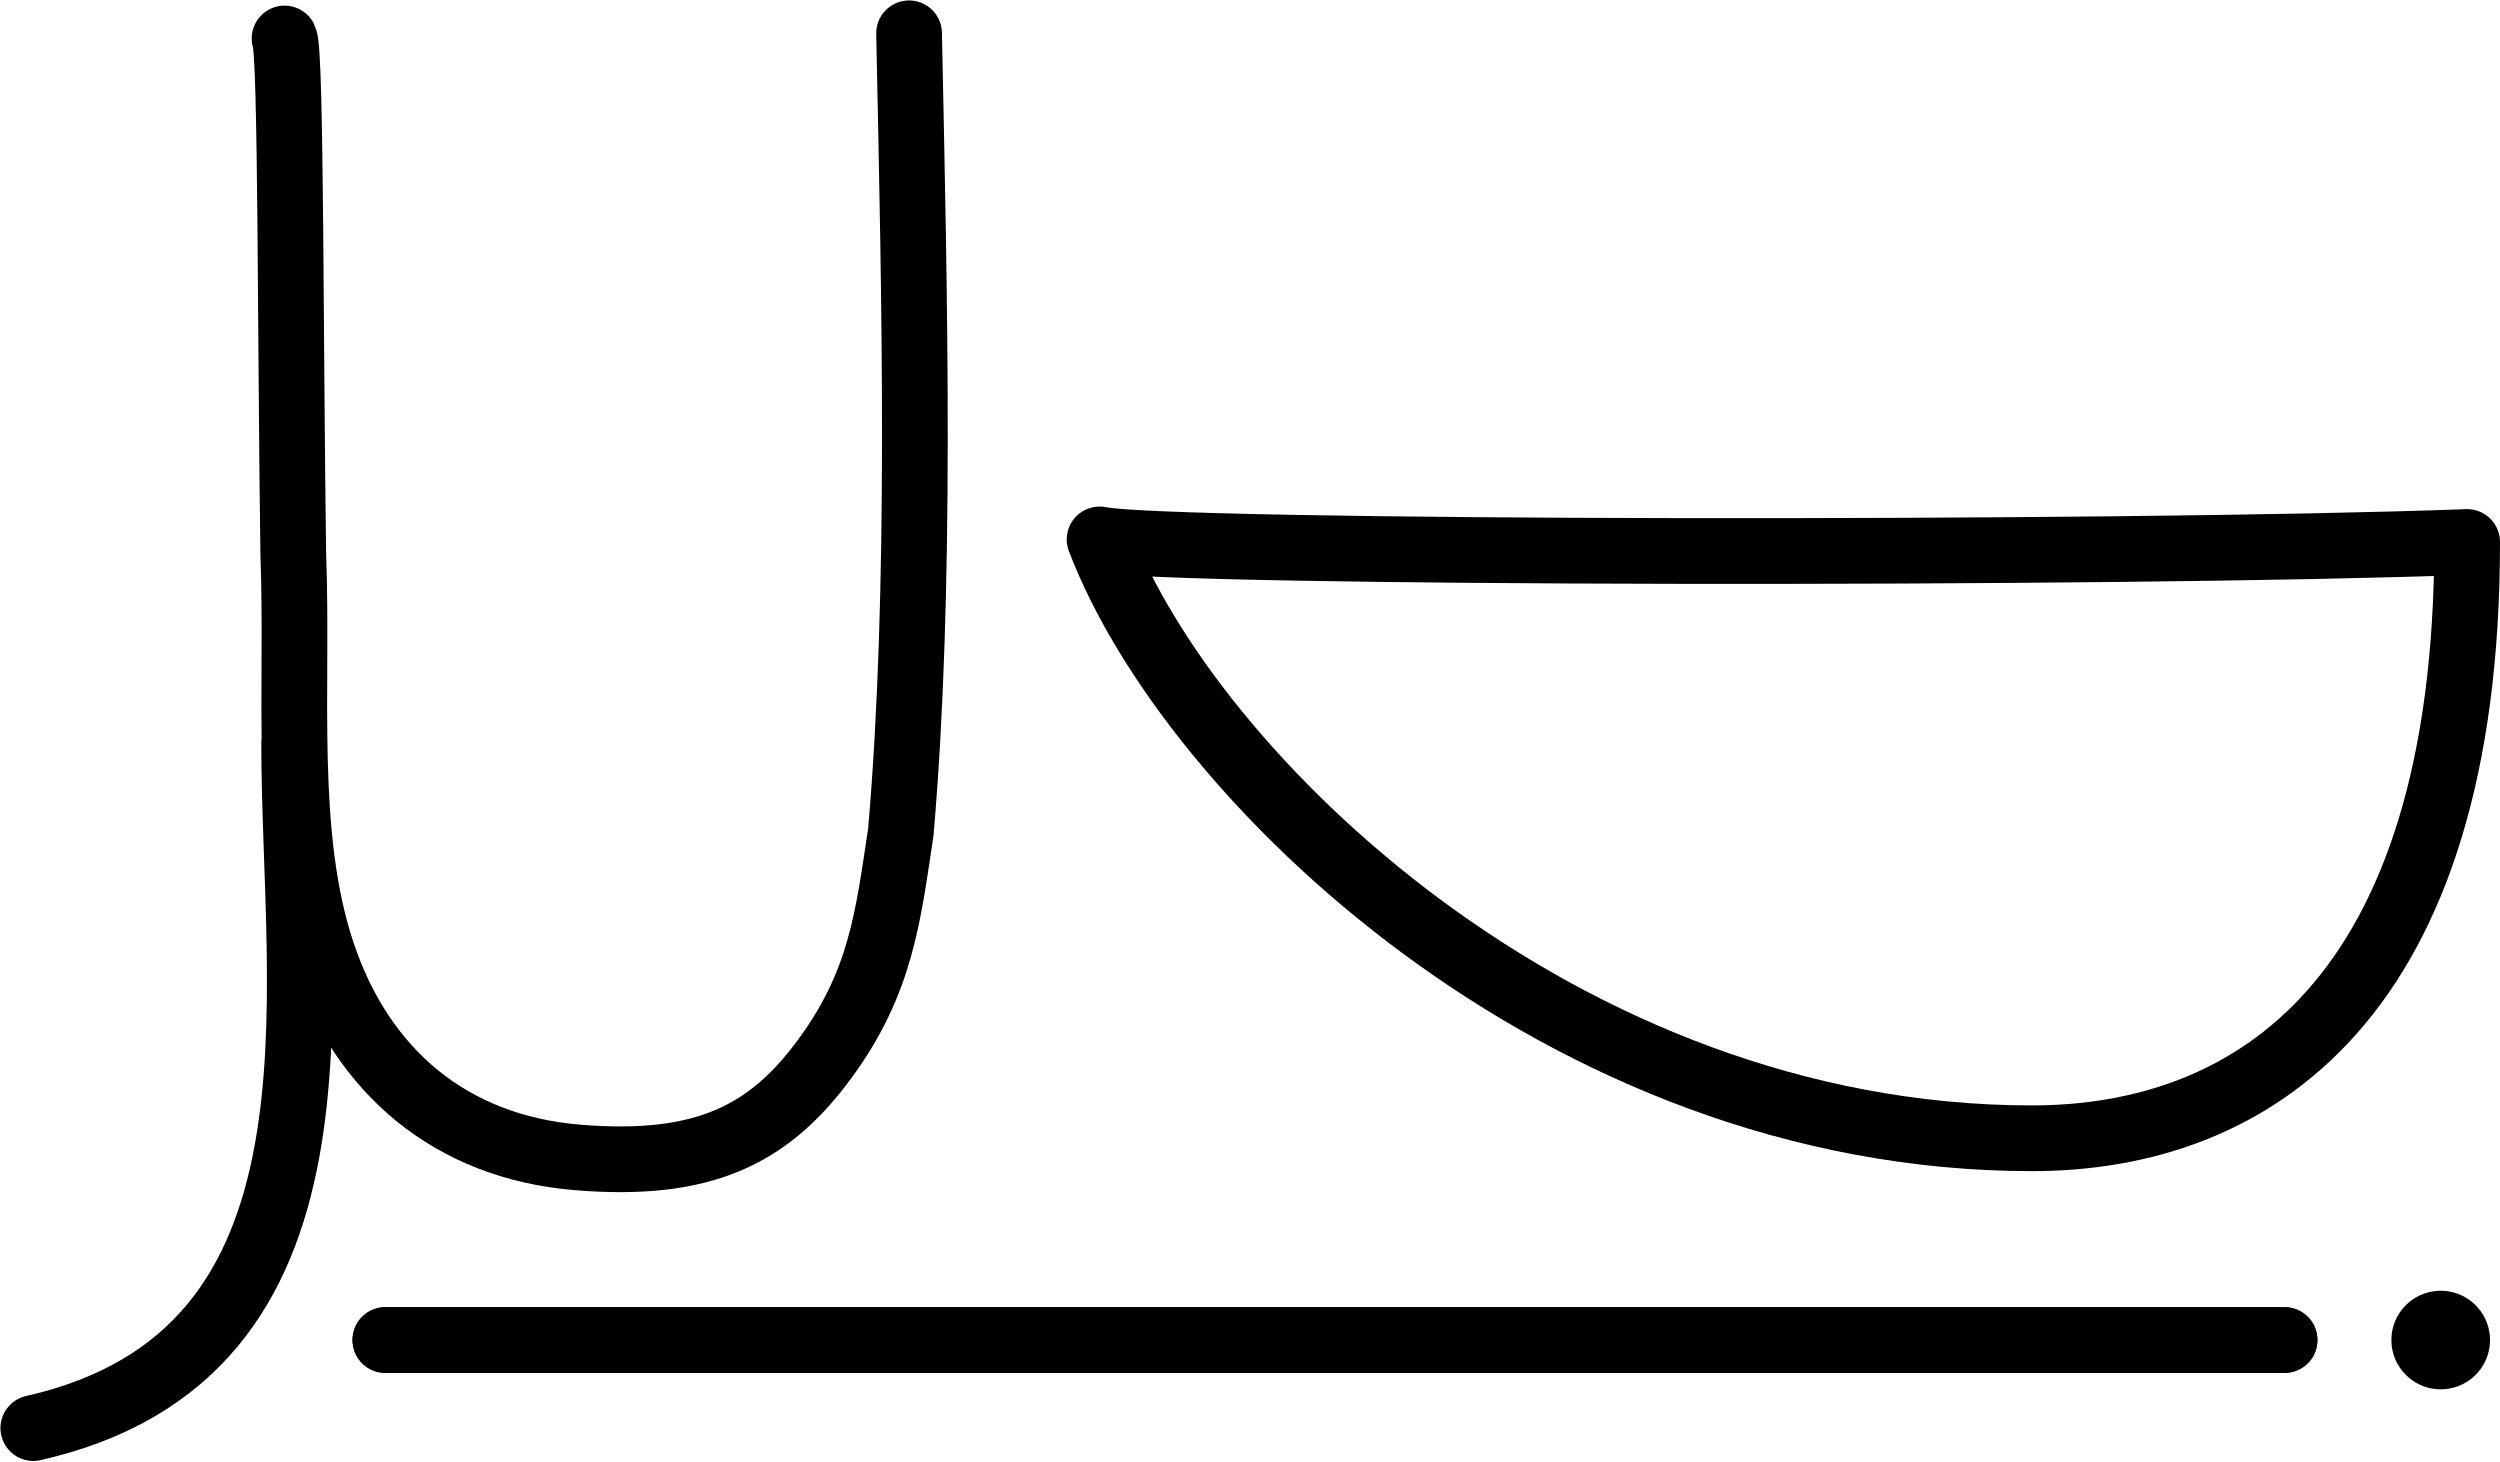
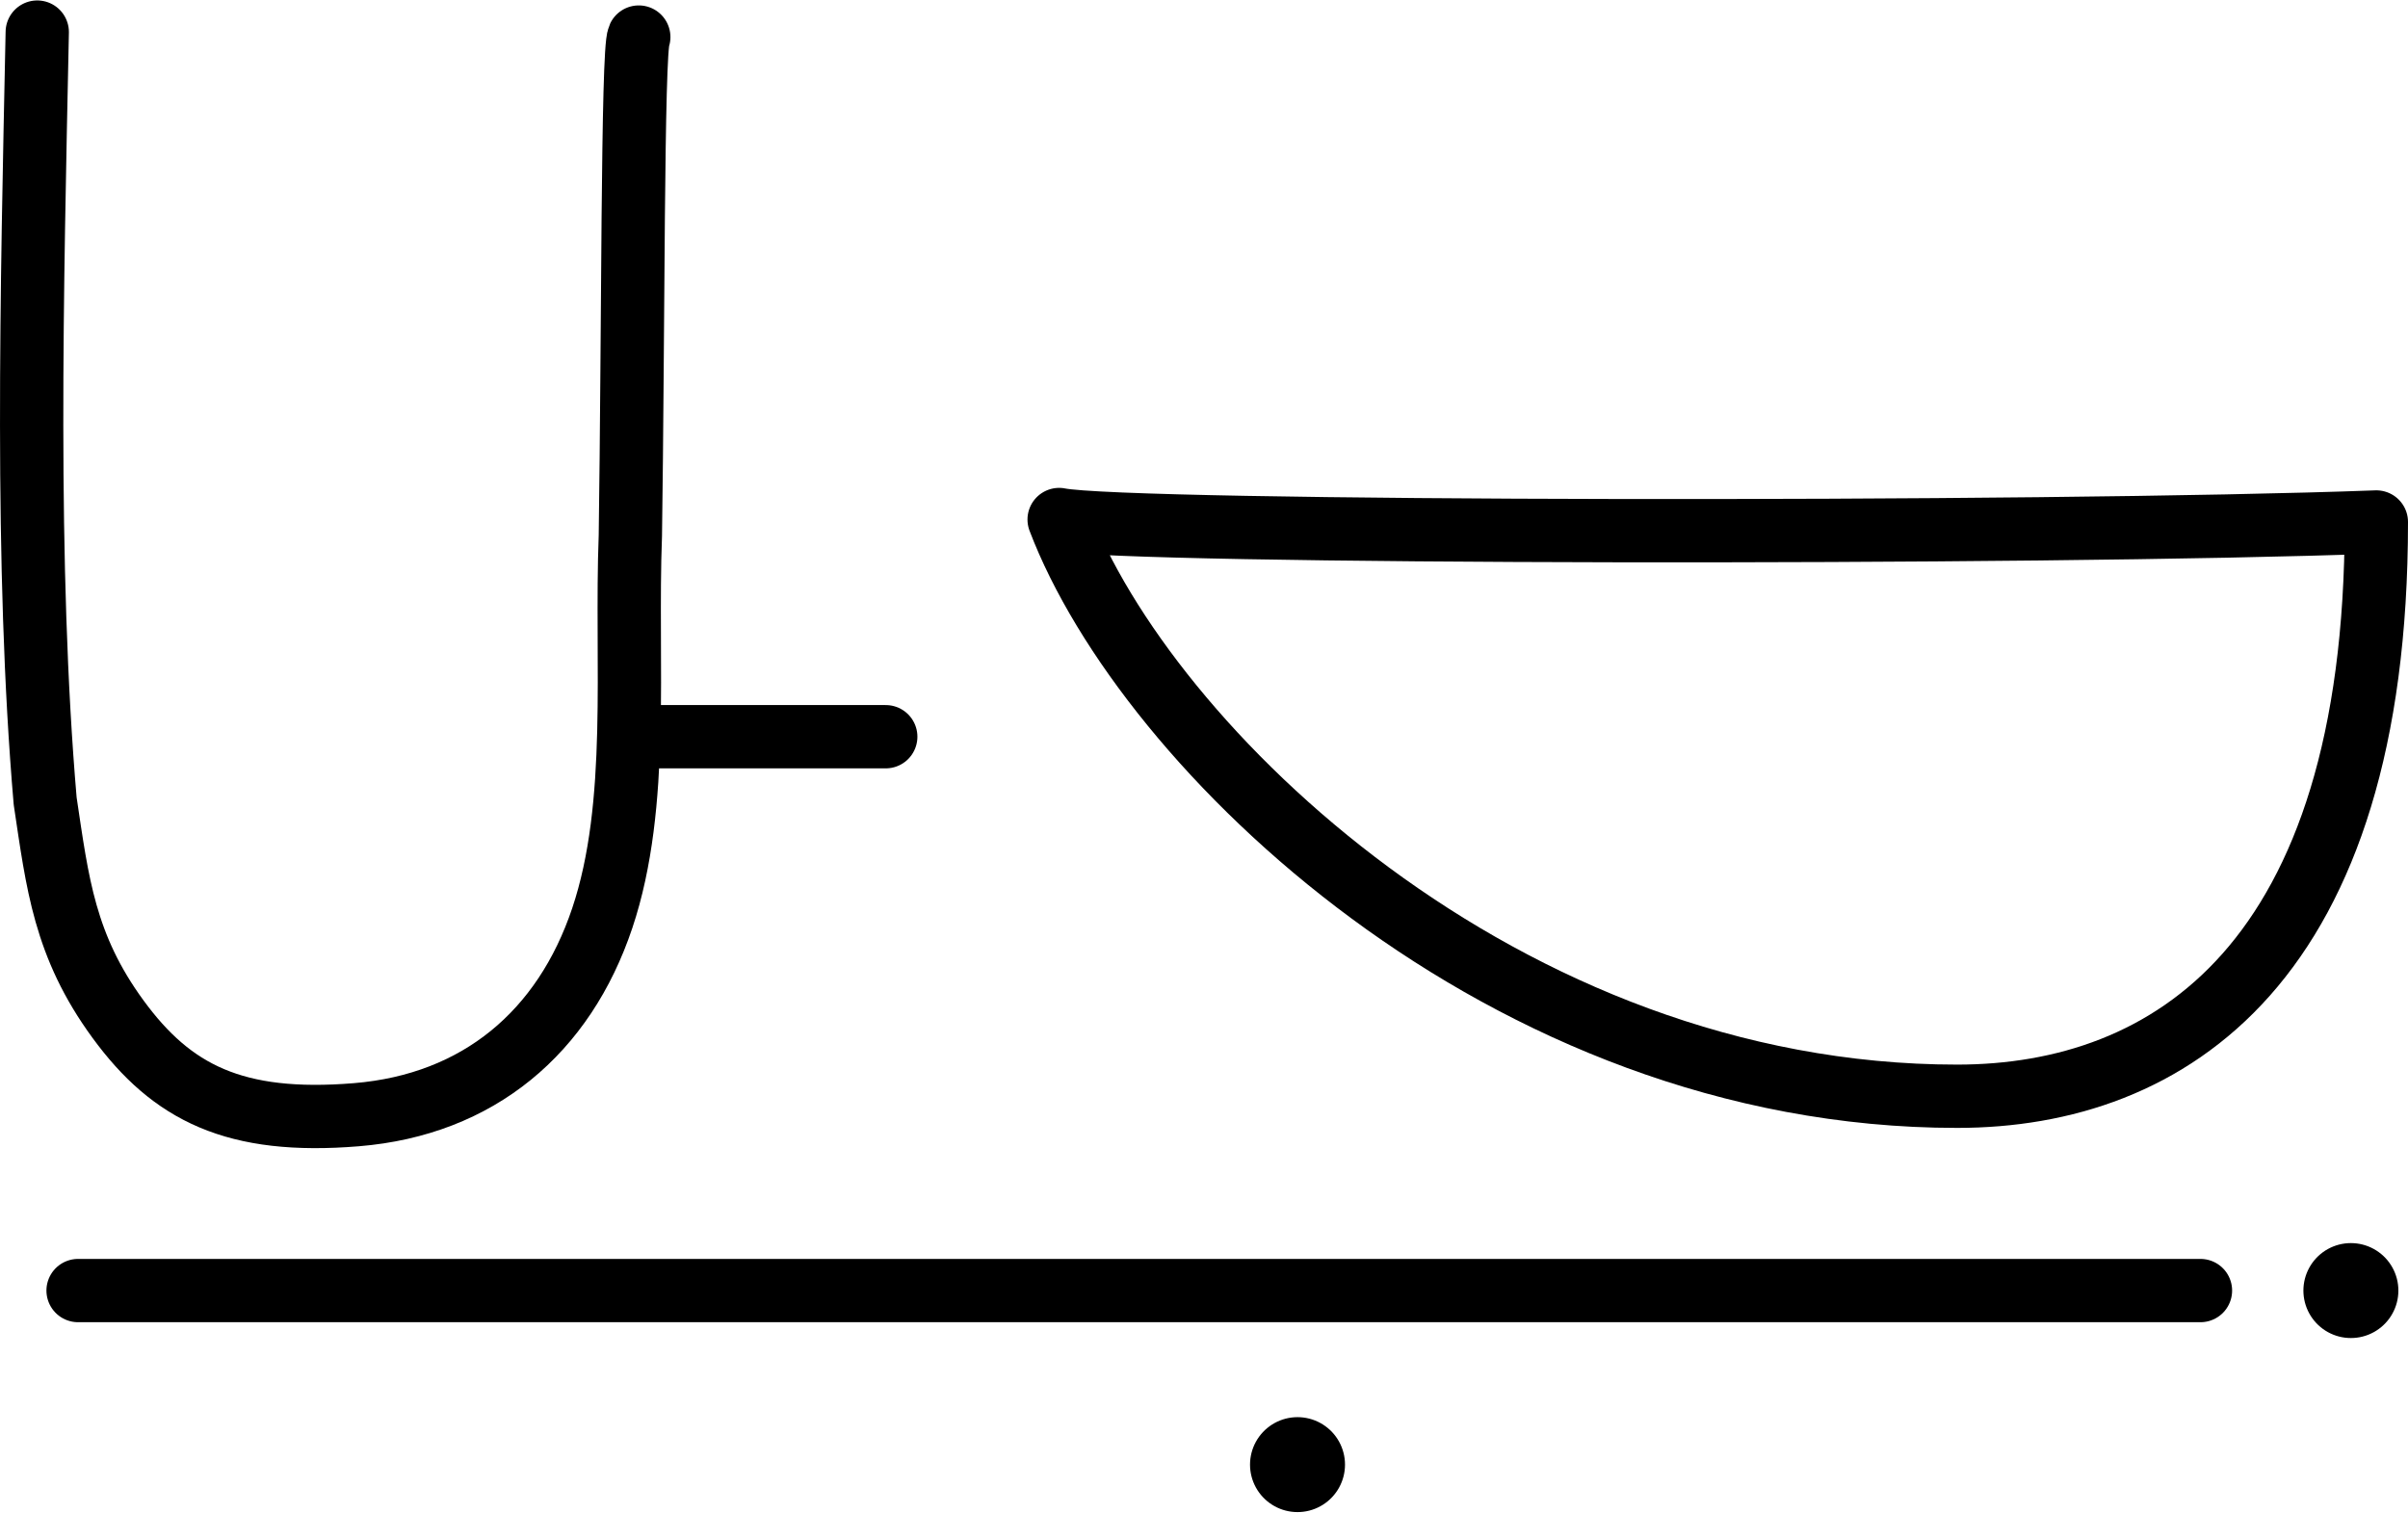
- <svg xmlns="http://www.w3.org/2000/svg" width="76.08" height="44.462" id="svg2" version="1.1">
+ <svg xmlns="http://www.w3.org/2000/svg" width="76.08" height="47.78" id="svg2" version="1.1">
  <defs id="defs8" />
-   <path id="path7294-5-5" d="m 74.275,40.78 10e-4,0" style="fill:none;fill-rule:evenodd;stroke:#000000;stroke-width:3;stroke-linecap:round;stroke-linejoin:miter;stroke-miterlimit:4;stroke-dasharray:none;stroke-opacity:1" />
-   <path d="m 27.665,1.014 c 0.169,8.127 0.385,16.911 -0.25,24.298 -0.391,2.599 -0.604,4.571 -2.302,6.892 -1.697,2.321 -3.684,3.336 -7.535,3.019 -3.851,-0.317 -6.556,-2.606 -7.765,-6.213 -1.209,-3.607 -0.733,-8.057 -0.887,-12.089 -0.093,-6.244 -0.061,-15.328 -0.266,-15.75 M 1.014,43.459 c 9.977,-2.256 7.938,-13.13 7.938,-20.831" style="fill:none;stroke:#000000;stroke-width:2;stroke-linecap:round;stroke-linejoin:round;stroke-miterlimit:4;stroke-dasharray:none" id="path4" />
  <path style="fill:none;stroke:#000000;stroke-width:2;stroke-linecap:round;stroke-linejoin:round;stroke-miterlimit:4;stroke-dasharray:none" d="m 75.08,16.495 c 0,13.939 -6.545,18.145 -13.245,18.145 -14.333,0 -25.639,-11.041 -28.372,-18.224 2.09,0.438 31.039,0.474 41.617,0.078 z" id="path4-6-7" />
-   <path id="path7294-5" d="m 11.728,40.78 c 57.795,0 57.795,0 57.795,0" style="fill:none;fill-rule:evenodd;stroke:#000000;stroke-width:2;stroke-linecap:round;stroke-linejoin:miter;stroke-miterlimit:4;stroke-dasharray:none;stroke-opacity:1" />
-   <path id="path7294" d="m 11.728,40.78 c 57.795,0 57.795,0 57.795,0" style="fill:none;fill-rule:evenodd;stroke:#000000;stroke-width:2;stroke-linecap:round;stroke-linejoin:miter;stroke-miterlimit:4;stroke-dasharray:none;stroke-opacity:1" />
+   <path id="path7294-2" d="M 2.467,40.78 H 69.523" style="fill:none;fill-rule:evenodd;stroke:#000000;stroke-width:2;stroke-linecap:round;stroke-linejoin:miter;stroke-miterlimit:4;stroke-dasharray:none;stroke-opacity:1" />
+   <path id="path7294-5-3-9" d="m 40.994,46.28 h 10e-4" style="fill:none;fill-rule:evenodd;stroke:#000000;stroke-width:3;stroke-linecap:round;stroke-linejoin:miter;stroke-miterlimit:4;stroke-dasharray:none;stroke-opacity:1" />
+   <g style="stroke:#000000" id="g6308" transform="matrix(-1,0,0,1,28.99896,2.2096344e-8)">
+     <path style="fill:none;fill-rule:evenodd;stroke:#000000;stroke-width:2;stroke-linecap:round;stroke-linejoin:round;stroke-miterlimit:4;stroke-dasharray:none;stroke-opacity:1" d="m 1.014,23.279 h 7.916" id="path4924" />
+     <path style="fill:none;stroke:#000000;stroke-width:2;stroke-linecap:round;stroke-linejoin:round;stroke-miterlimit:4;stroke-dasharray:none" d="m 27.822,1.014 c 0.169,8.127 0.385,16.911 -0.25,24.298 -0.391,2.599 -0.604,4.571 -2.302,6.892 -1.697,2.321 -3.684,3.336 -7.535,3.019 -3.851,-0.317 -6.556,-2.606 -7.765,-6.213 -1.209,-3.607 -0.733,-8.057 -0.887,-12.089 -0.093,-6.244 -0.061,-15.327 -0.266,-15.75" id="path4-3" />
+   </g>
+   <path style="fill:none;fill-rule:evenodd;stroke:#000000;stroke-width:3;stroke-linecap:round;stroke-linejoin:miter;stroke-miterlimit:4;stroke-dasharray:none;stroke-opacity:1" d="m 74.275,40.78 h 0.001" id="path7294-5-5" />
</svg>
